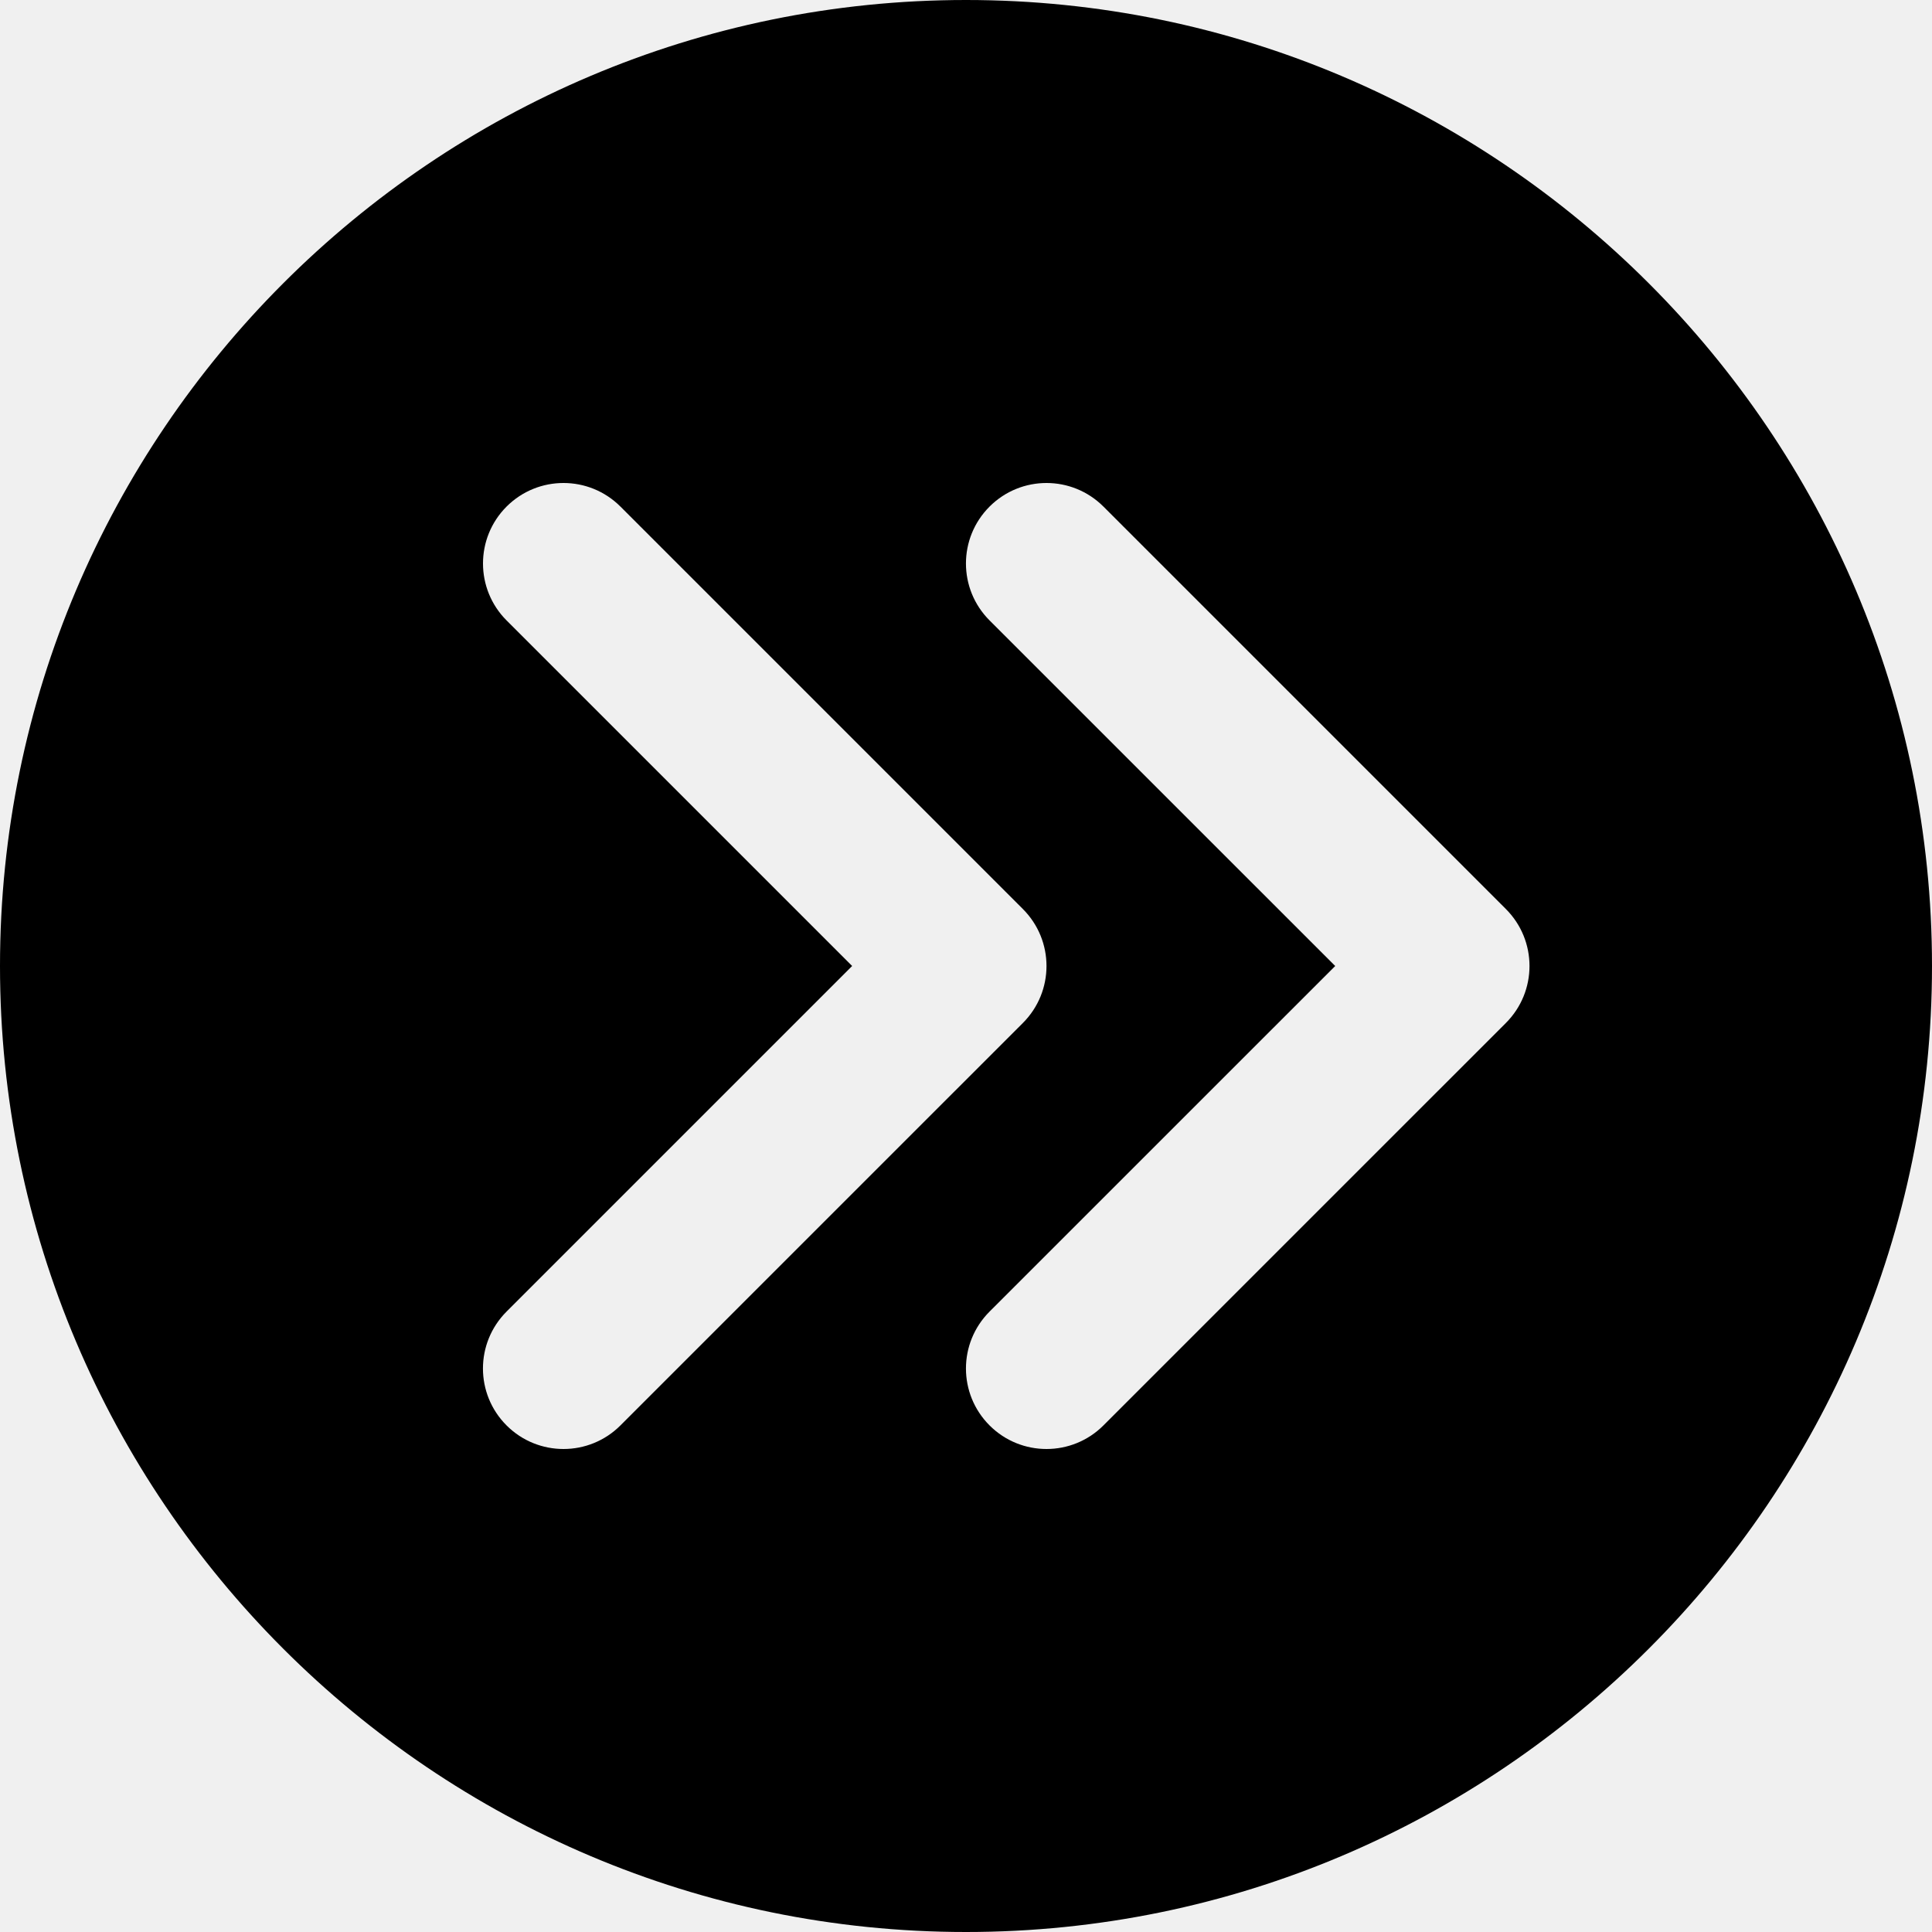
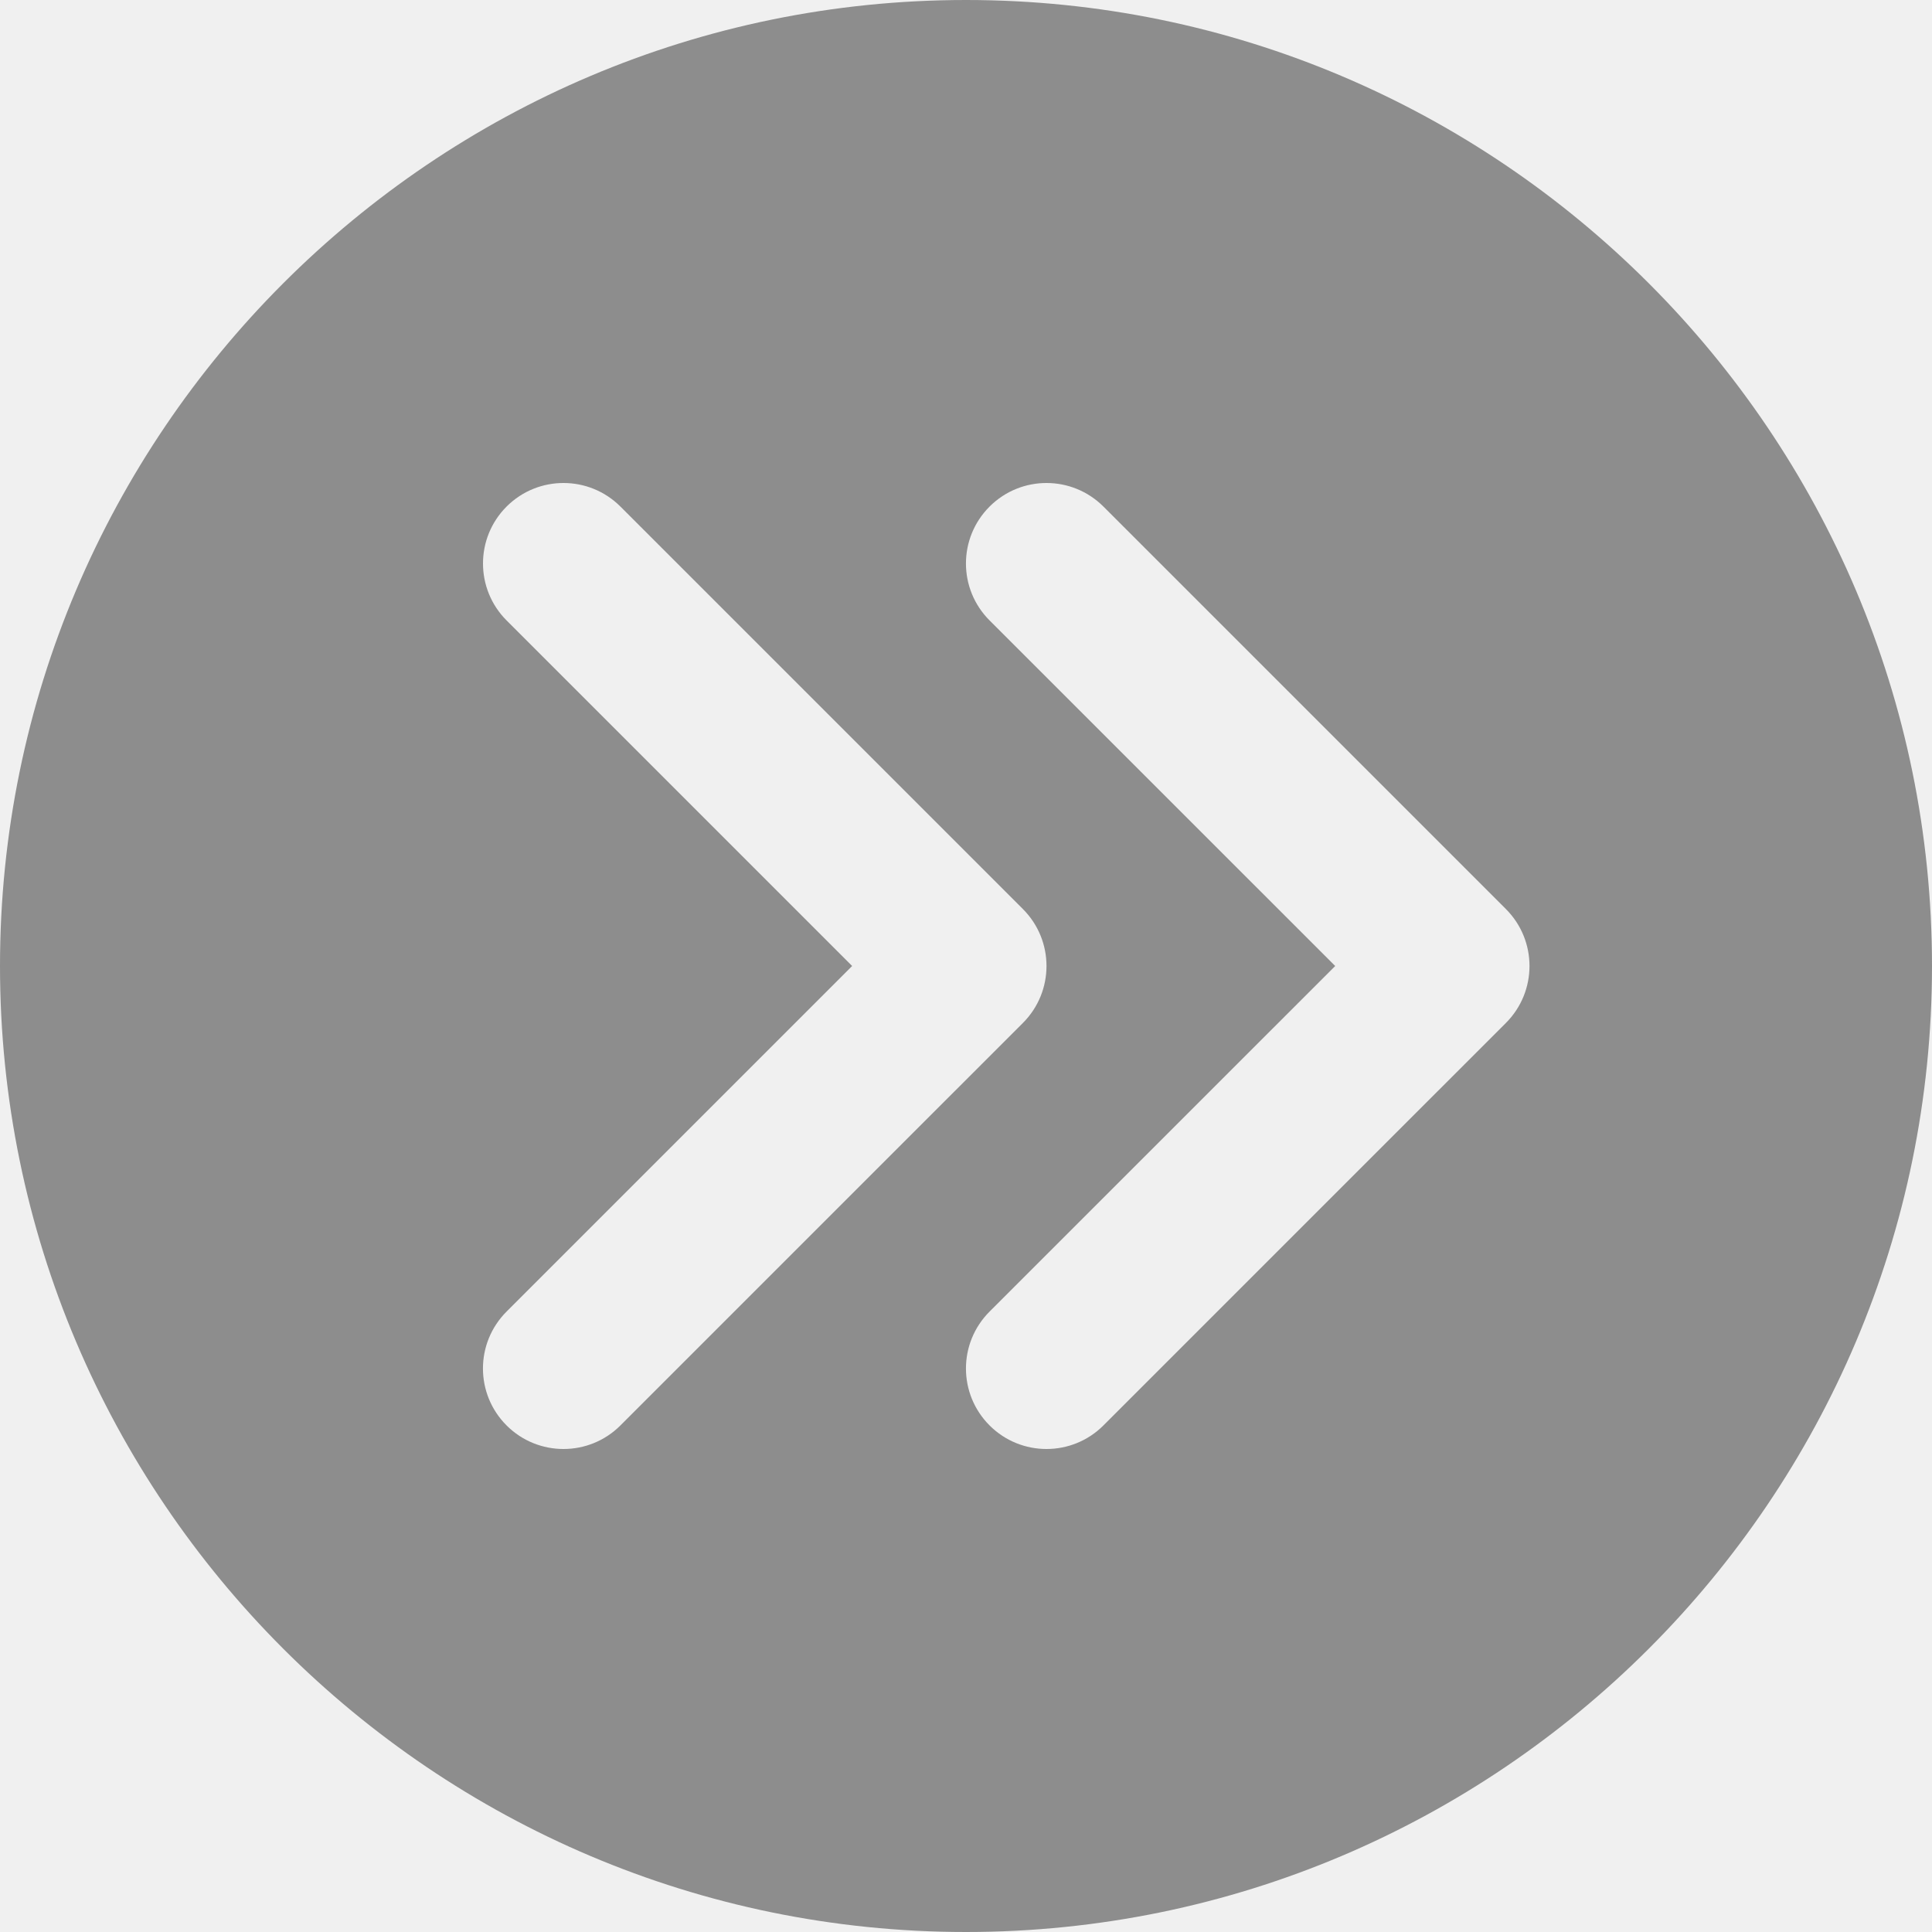
<svg xmlns="http://www.w3.org/2000/svg" width="30" height="30" viewBox="0 0 30 30" fill="none">
  <g clip-path="url(#clip0_10_9)">
-     <path d="M15 0C6.729 0 0 6.729 0 15C0 23.271 6.729 30 15 30C23.271 30 30 23.271 30 15C30 6.729 23.271 0 15 0ZM8.75 22.5C8.43 22.5 8.11 22.378 7.866 22.134C7.377 21.645 7.377 20.855 7.866 20.366L13.232 15L7.866 9.634C7.378 9.145 7.378 8.355 7.866 7.866C8.355 7.378 9.145 7.378 9.634 7.866L15.884 14.116C16.372 14.605 16.372 15.395 15.884 15.884L9.634 22.134C9.39 22.378 9.07 22.5 8.75 22.5ZM23.384 15.884L17.134 22.134C16.89 22.378 16.57 22.5 16.25 22.5C15.93 22.5 15.61 22.378 15.366 22.134C14.877 21.645 14.877 20.855 15.366 20.366L20.733 15L15.366 9.634C14.877 9.145 14.877 8.355 15.366 7.866C15.855 7.378 16.645 7.378 17.134 7.866L23.384 14.116C23.872 14.605 23.872 15.395 23.384 15.884Z" fill="black" />
+     <path d="M15 0C6.729 0 0 6.729 0 15C0 23.271 6.729 30 15 30C23.271 30 30 23.271 30 15C30 6.729 23.271 0 15 0ZM8.75 22.5C8.43 22.5 8.11 22.378 7.866 22.134C7.377 21.645 7.377 20.855 7.866 20.366L13.232 15L7.866 9.634C7.378 9.145 7.378 8.355 7.866 7.866C8.355 7.378 9.145 7.378 9.634 7.866L15.884 14.116C16.372 14.605 16.372 15.395 15.884 15.884L9.634 22.134C9.39 22.378 9.07 22.5 8.75 22.5ZM23.384 15.884L17.134 22.134C16.89 22.378 16.57 22.5 16.25 22.5C15.93 22.5 15.61 22.378 15.366 22.134C14.877 21.645 14.877 20.855 15.366 20.366L20.733 15L15.366 9.634C14.877 9.145 14.877 8.355 15.366 7.866C15.855 7.378 16.645 7.378 17.134 7.866L23.384 14.116C23.872 14.605 23.872 15.395 23.384 15.884Z" fill="#8d8d8d" />
  </g>
  <defs>
    <clipPath id="clip0_10_9">
      <rect width="30" height="30" fill="white" />
    </clipPath>
  </defs>
</svg>
